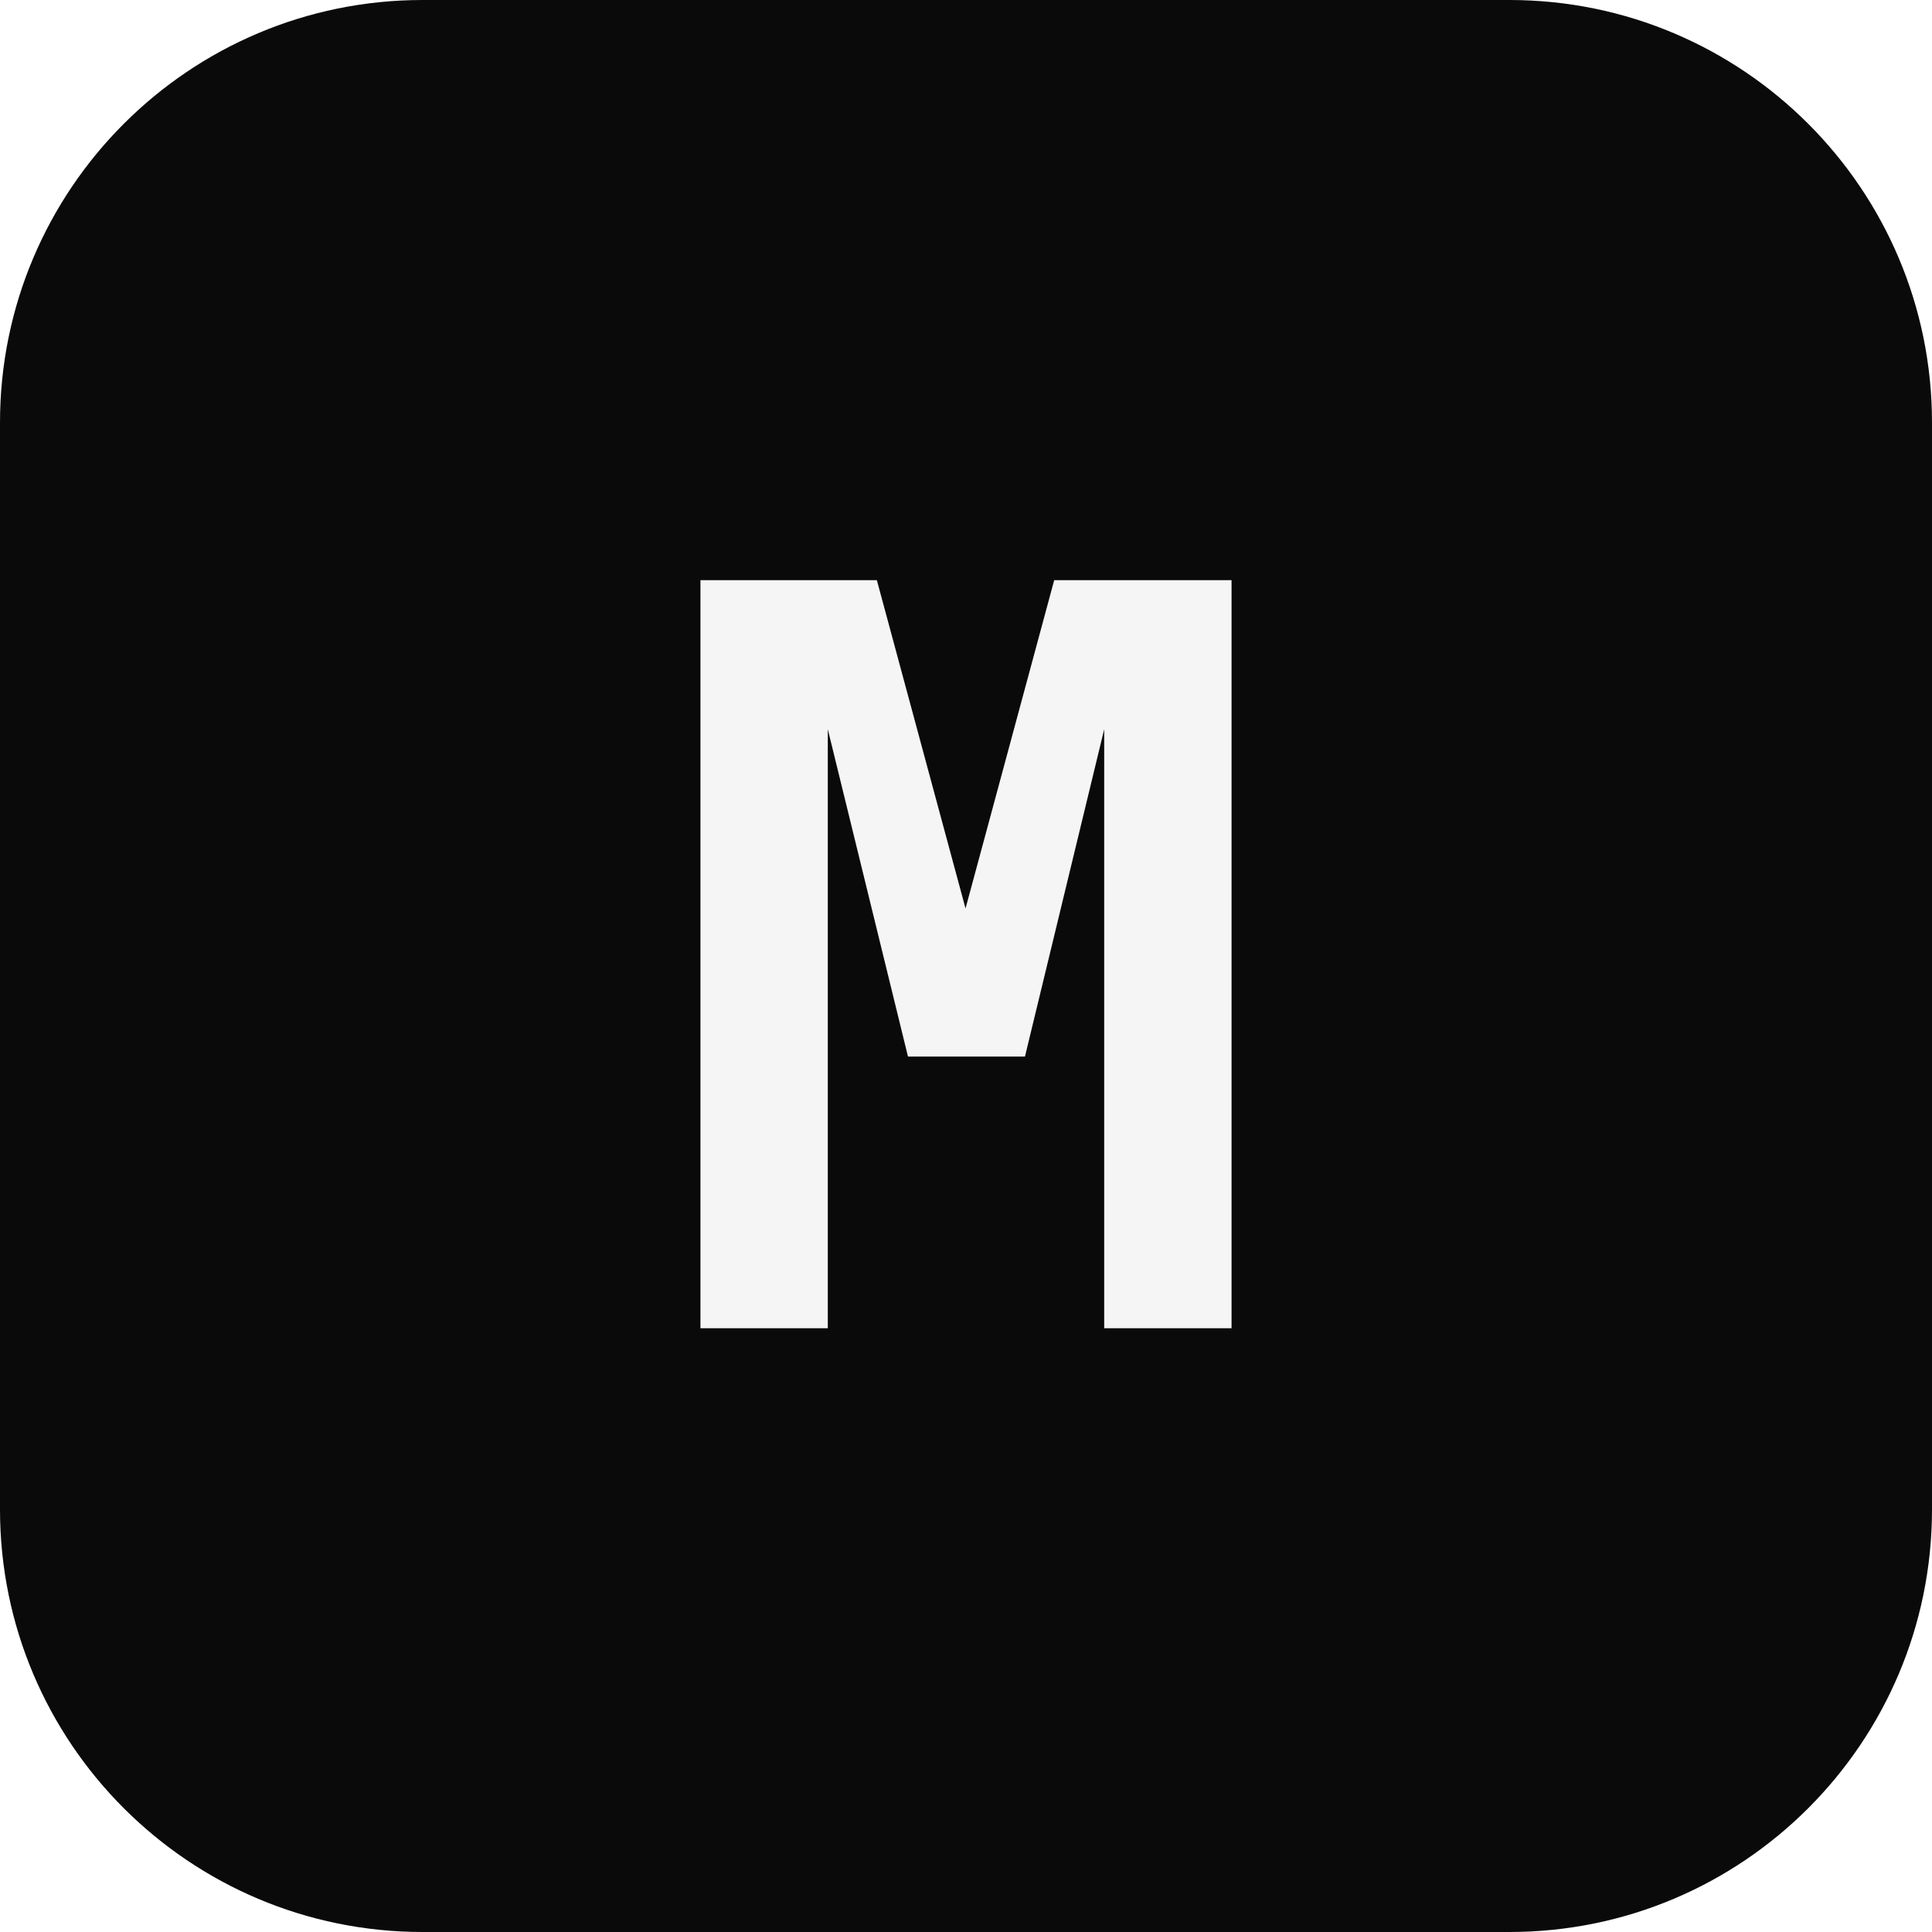
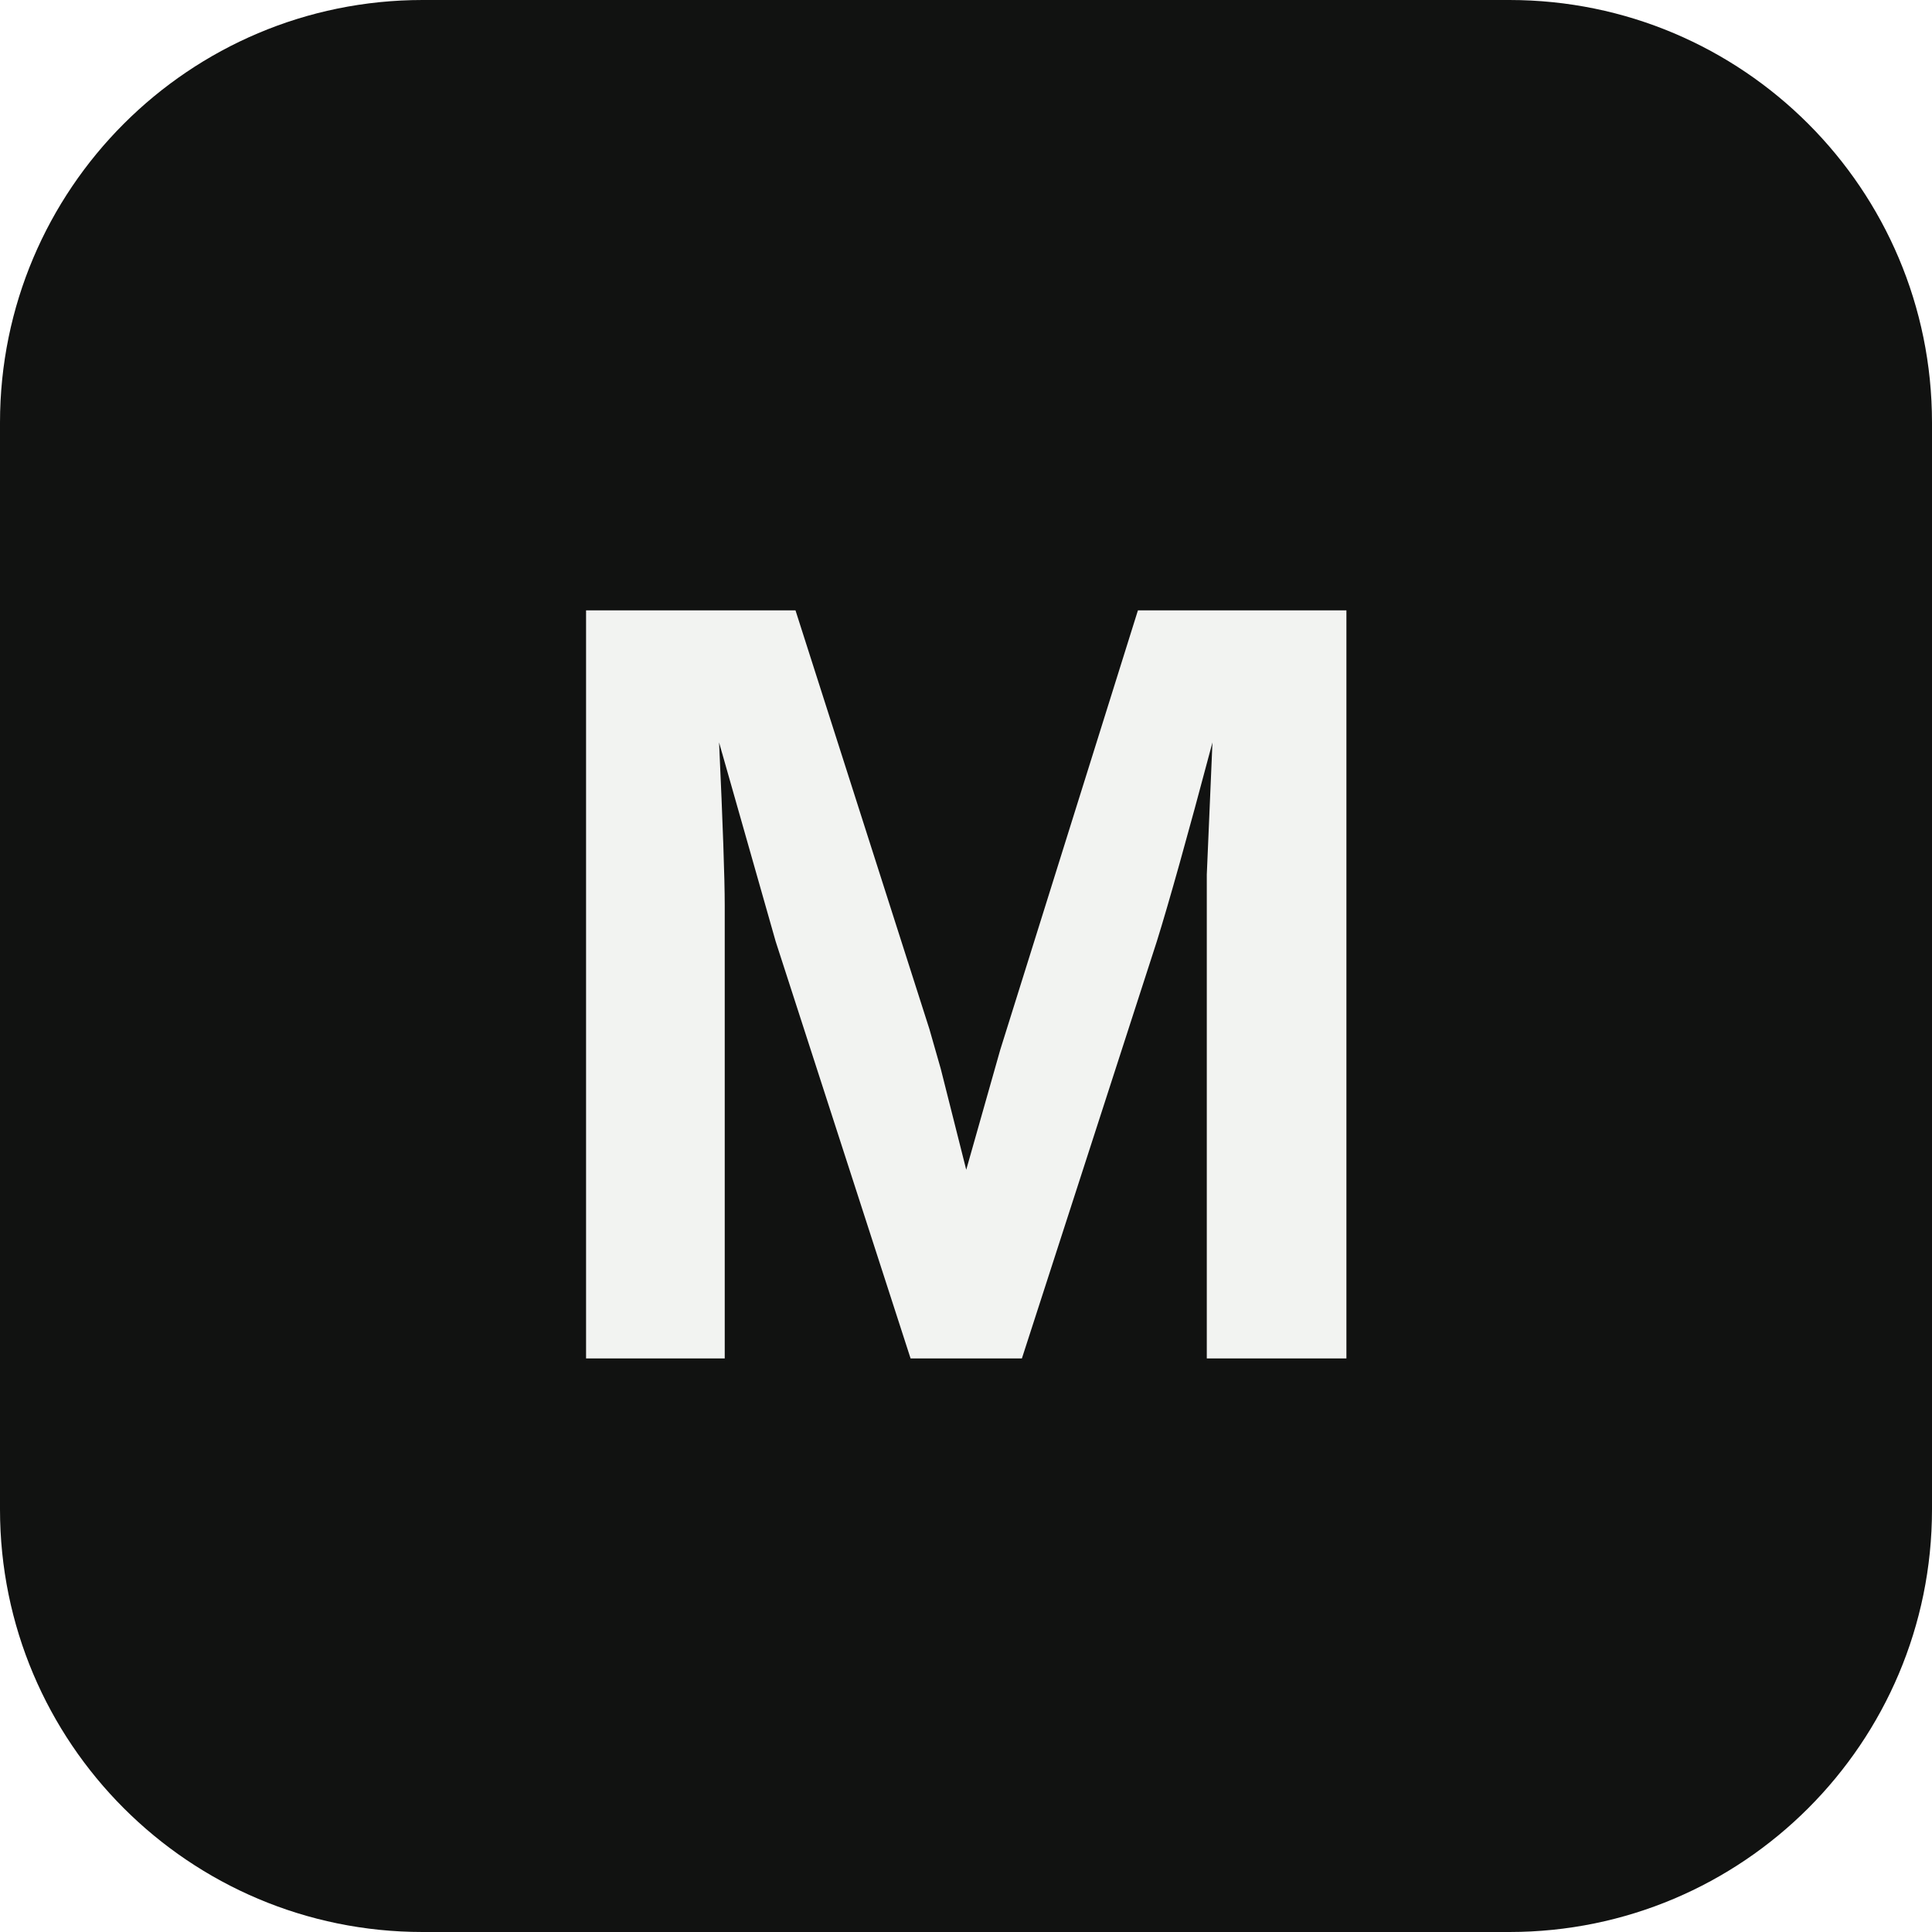
<svg xmlns="http://www.w3.org/2000/svg" viewBox="0 0 32 32">
-   <rect width="32" height="32" rx="7" fill="#0A0A0A" />
-   <text x="16" y="22" font-family="ui-monospace, SFMono-Regular, Menlo, monospace" font-size="17" font-weight="700" fill="#F5F5F5" text-anchor="middle">M</text>
+   <rect width="32" height="32" rx="7" fill="#111211" />
+   <text x="16" y="22.5" font-family="Arial, Helvetica, sans-serif" font-size="18" font-weight="700" fill="#f2f3f1" text-anchor="middle">M</text>
</svg>
